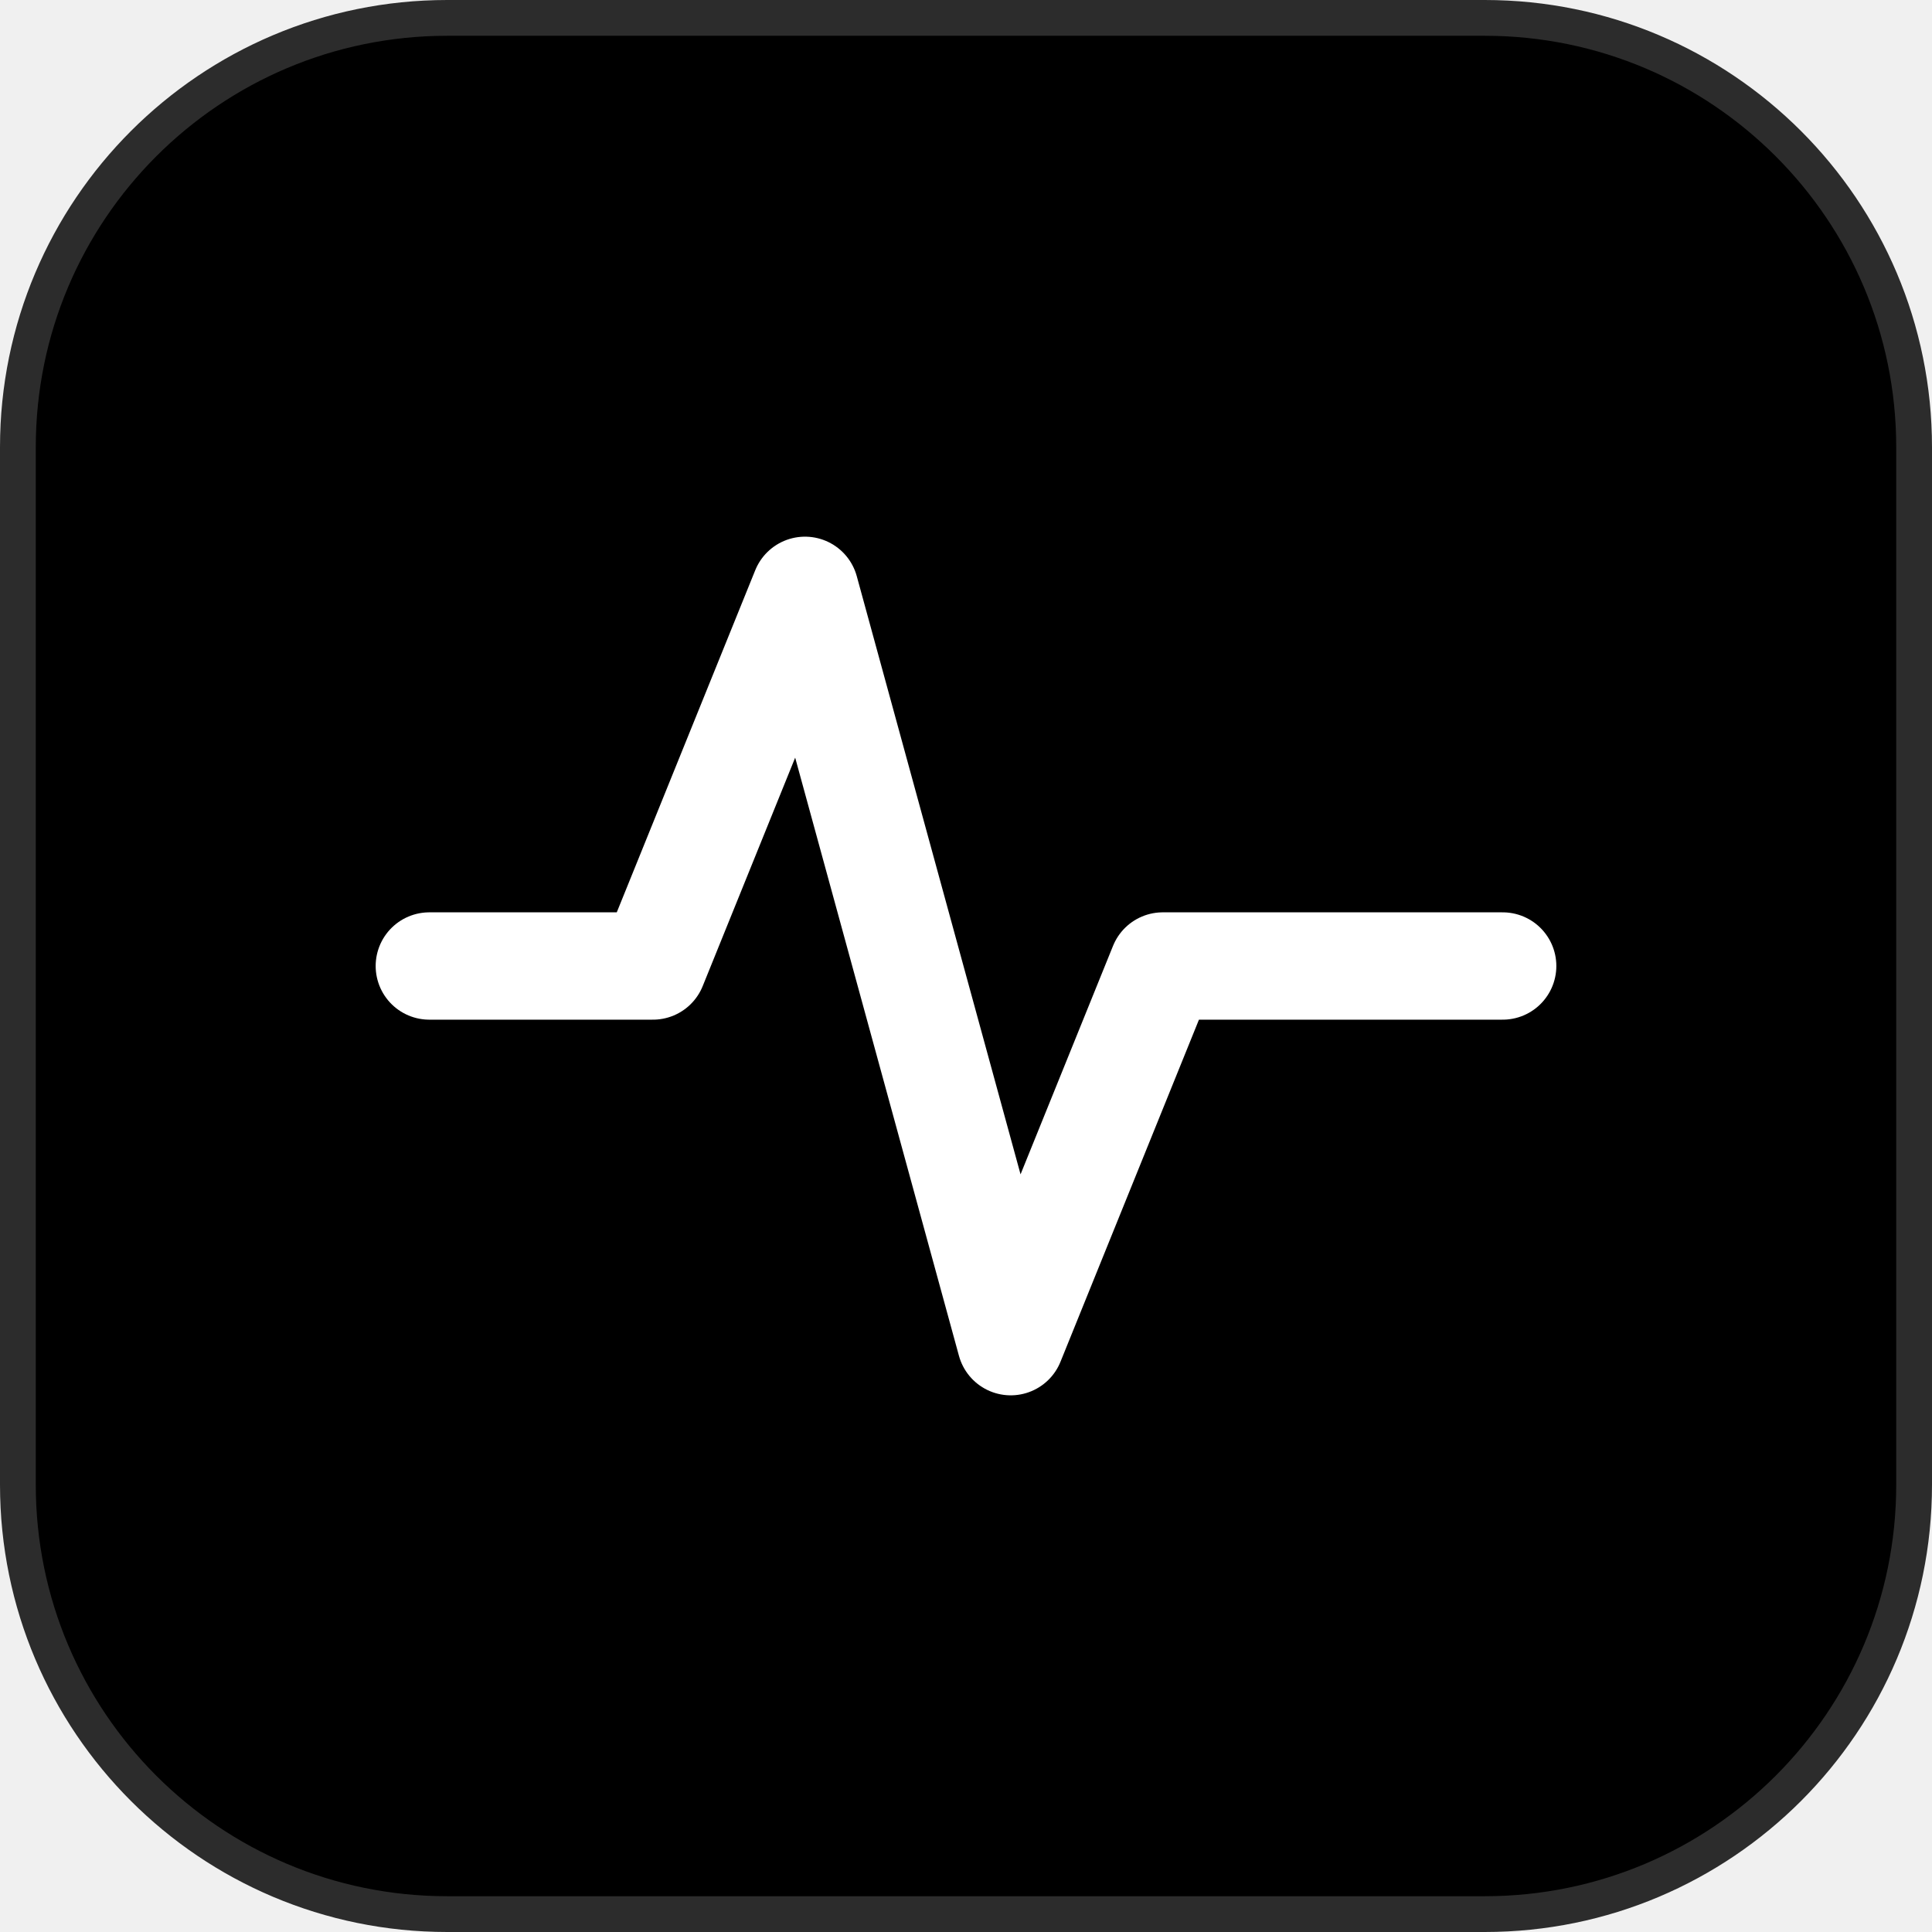
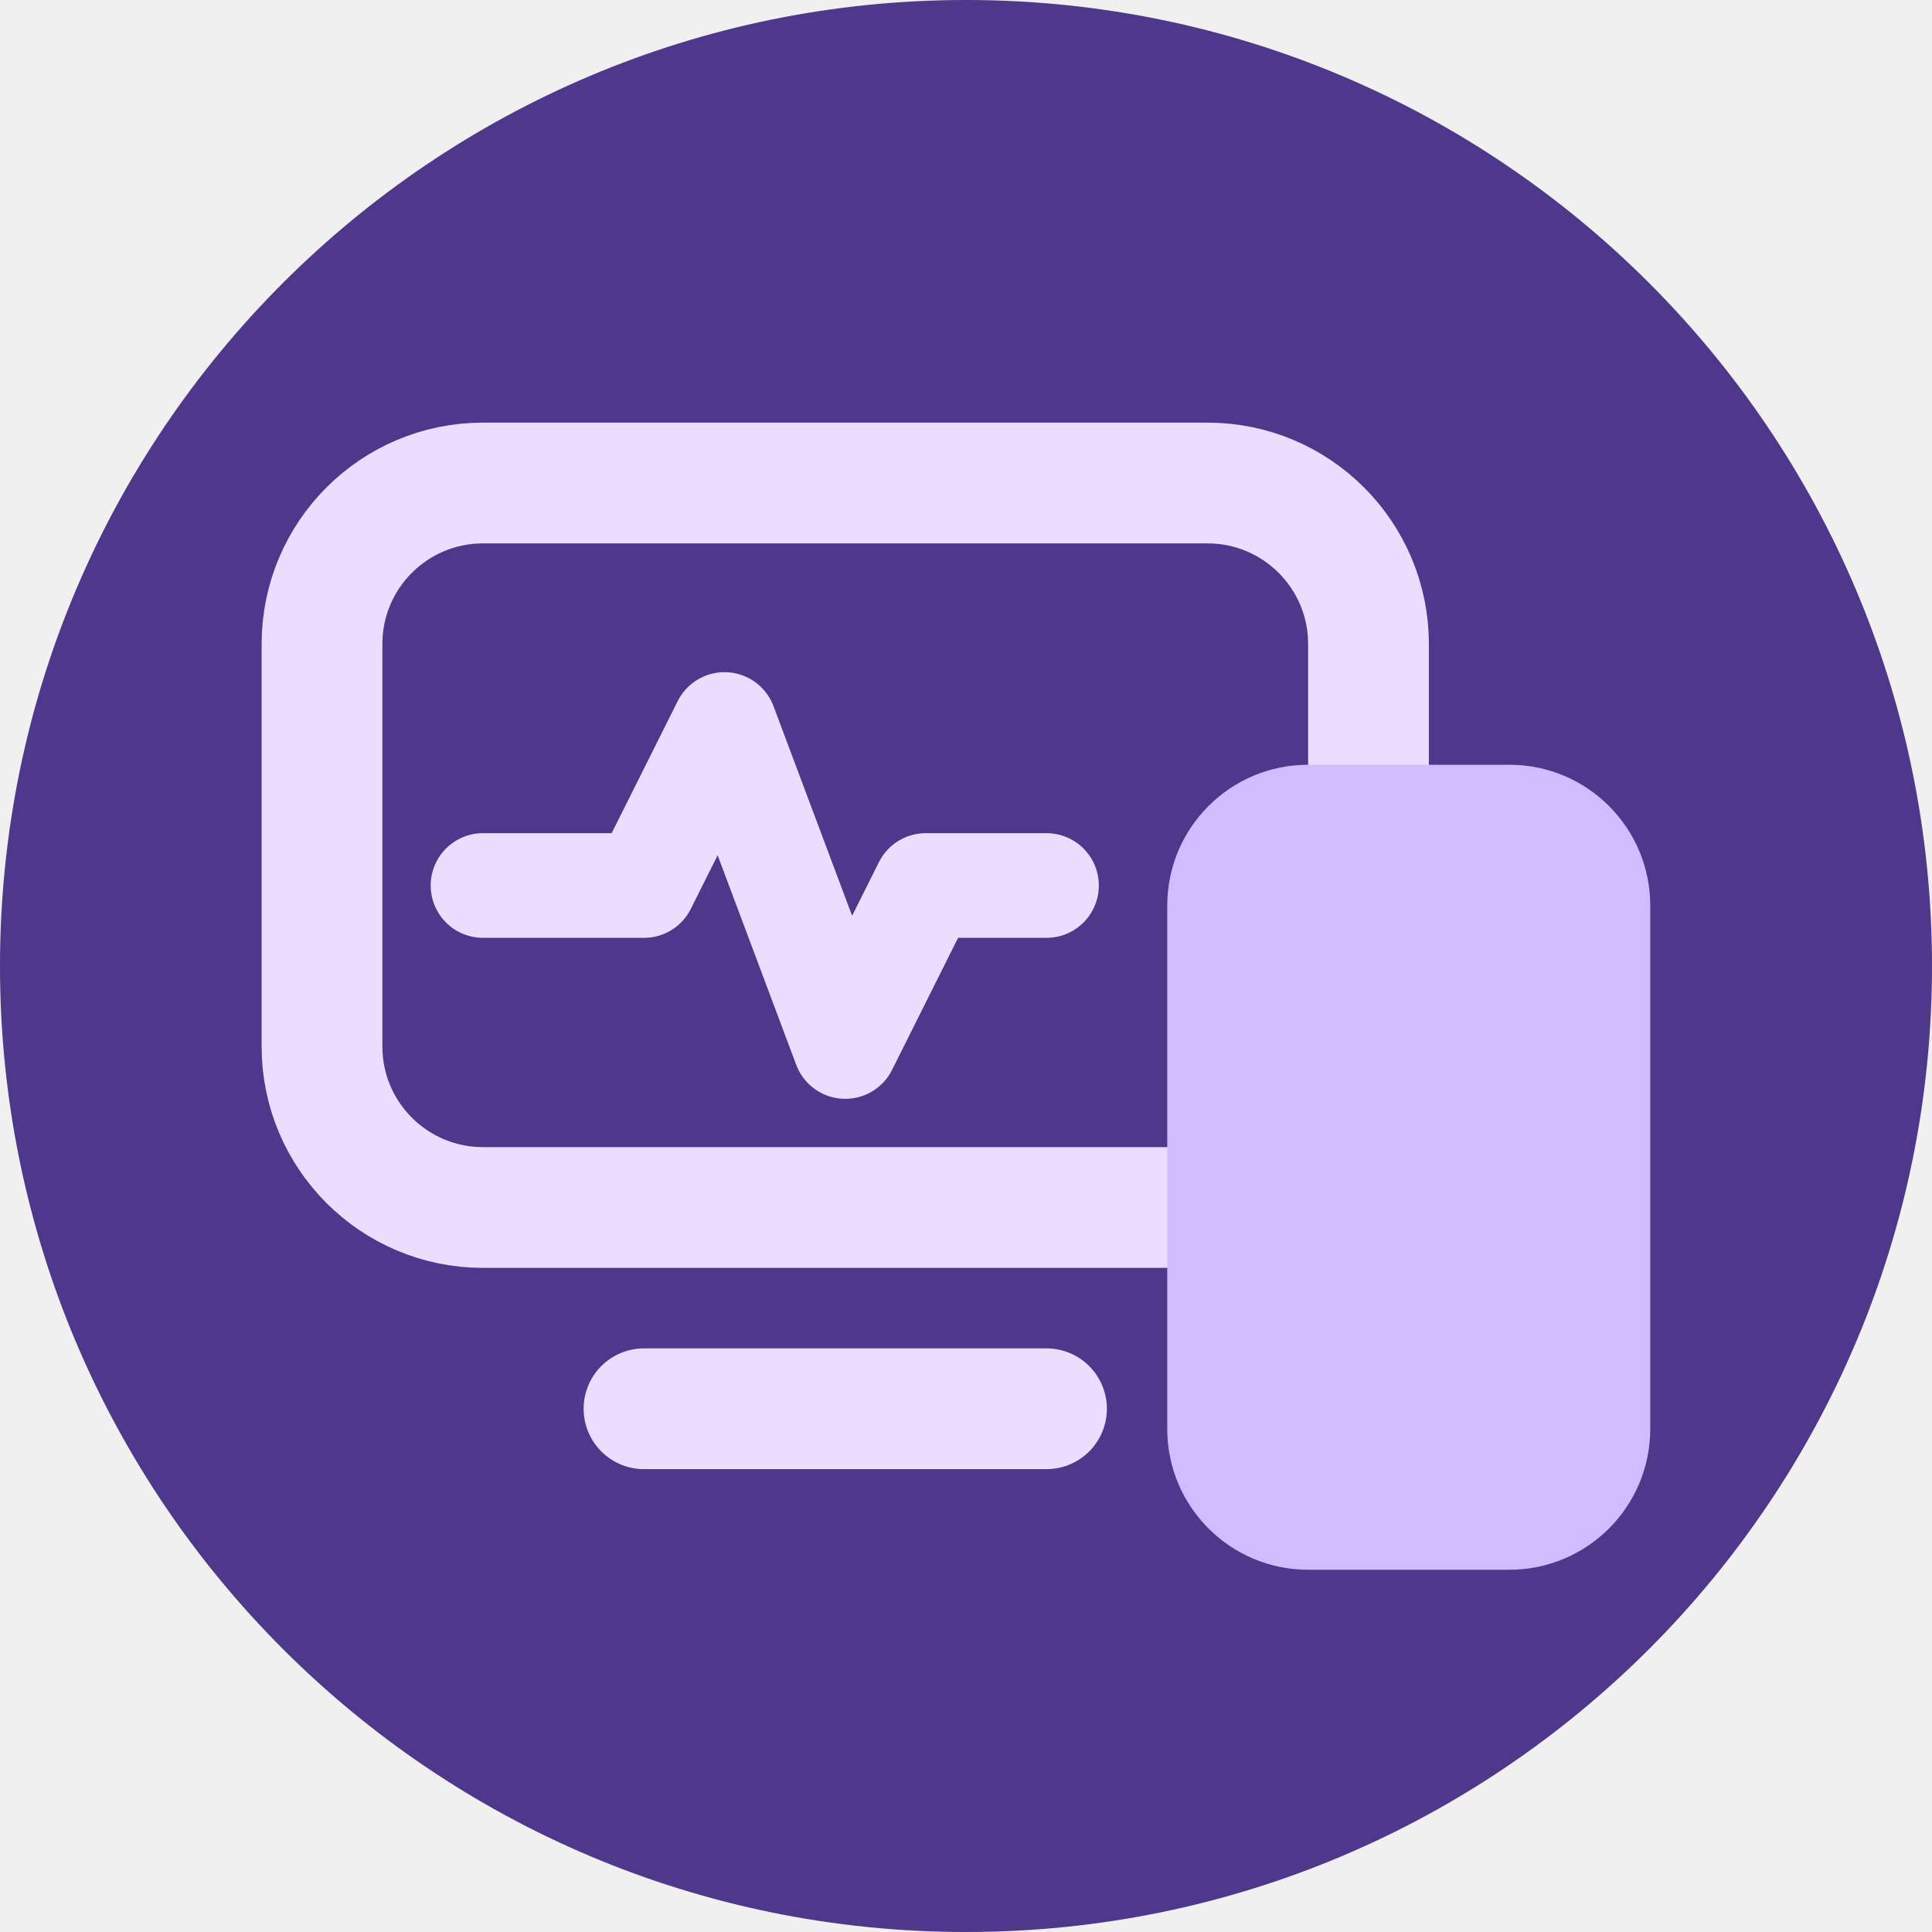
- <svg xmlns="http://www.w3.org/2000/svg" viewBox="0 0 108 108">
-   <rect x="1" y="1" width="106" height="106" rx="24" fill="#000" stroke="#2C2C2C" stroke-width="2" />
-   <path d="M24,54h12.5l8.5,-21 11.5,42 8.5,-21h19" fill="none" stroke="#FFF" stroke-width="6" stroke-linecap="round" stroke-linejoin="round" />
+ <svg xmlns="http://www.w3.org/2000/svg" viewBox="0 0 48 48">
+   <rect width="48" height="48" rx="24" fill="#4F378B" />
+   <rect x="8" y="12" width="26" height="18" rx="4" fill="none" stroke="#EADDFF" stroke-width="3" />
+   <path d="M16 35h10" stroke="#EADDFF" stroke-width="3" stroke-linecap="round" />
+   <rect x="29" y="19" width="12" height="20" rx="3.5" fill="#D0BCFF" />
+   <path d="M12 22h4l2-4 3 8 2-4h3" fill="none" stroke="#EADDFF" stroke-width="2.6" stroke-linecap="round" stroke-linejoin="round" />
</svg>
